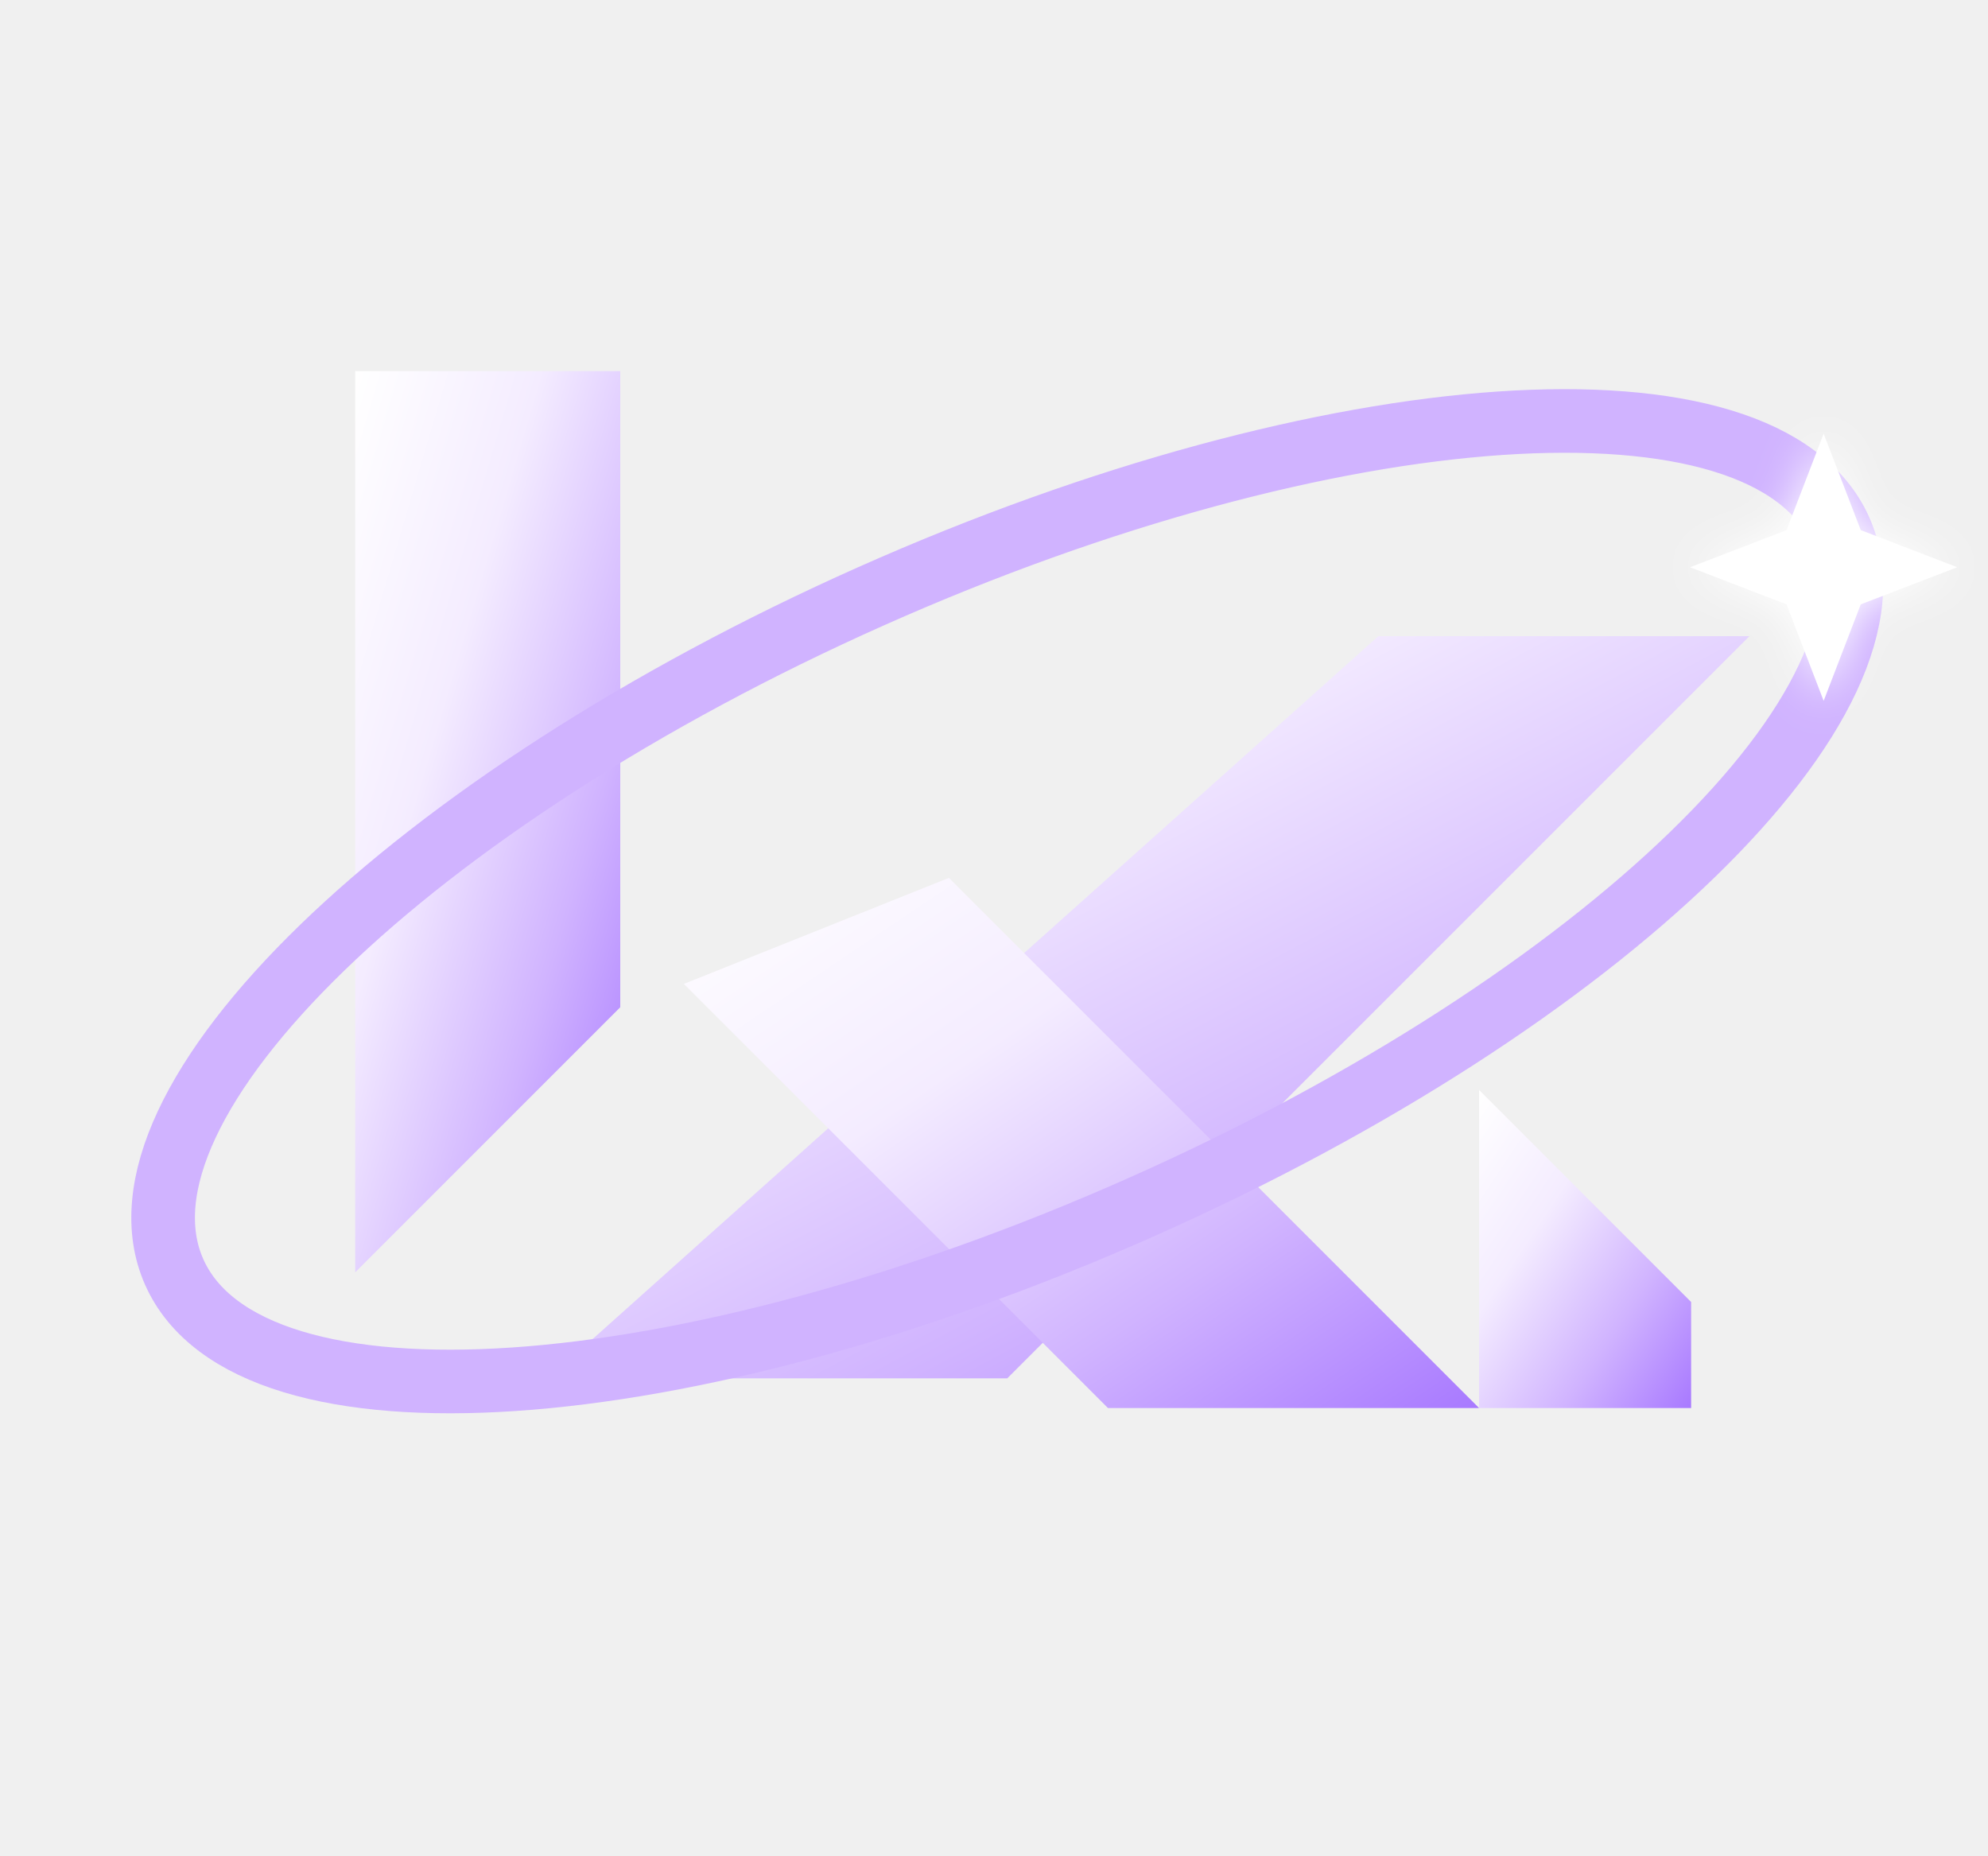
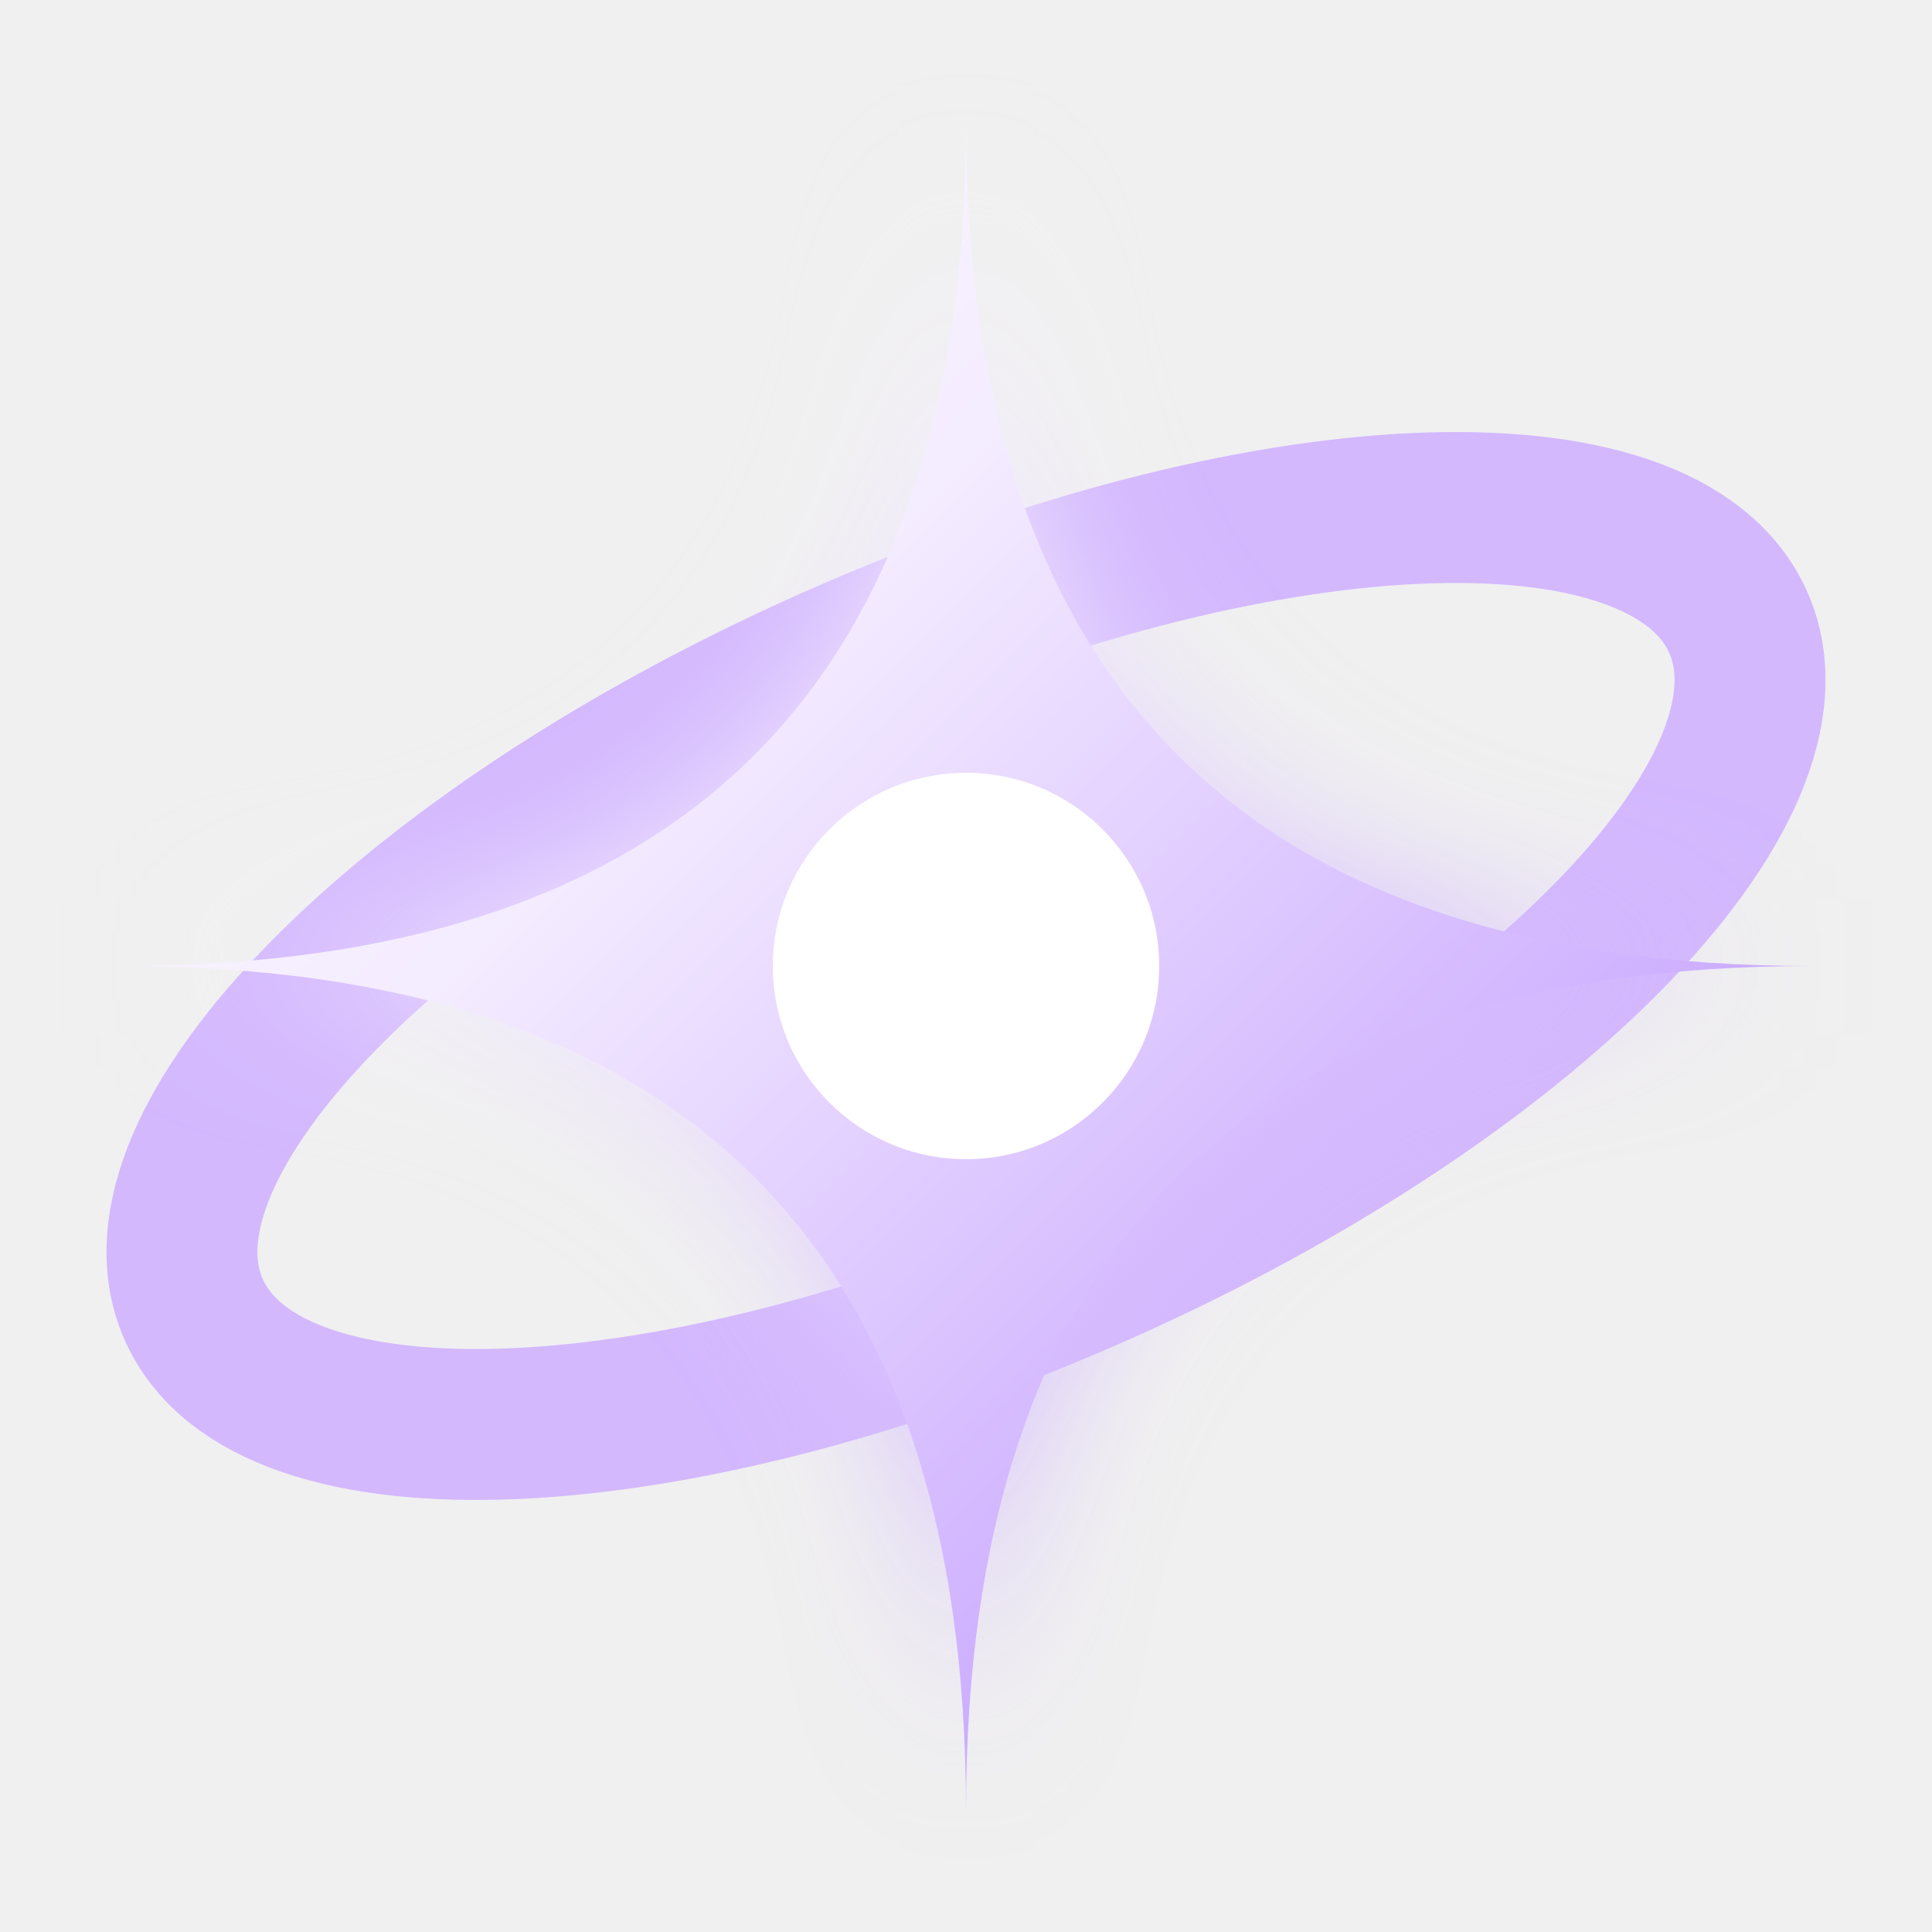
- <svg xmlns="http://www.w3.org/2000/svg" viewBox="70 -15 375 350" width="100%" height="100%" fill="none">
+ <svg xmlns="http://www.w3.org/2000/svg" viewBox="0 0 32 32" width="100%" height="100%" fill="none">
  <defs>
-     <linearGradient id="kzFavGrad" x1="0" y1="0" x2="1" y2="1">
+     <linearGradient id="kzSparkGrad" x1="0" y1="0" x2="1" y2="1">
      <stop class="stop-1" offset="0%" stop-color="#FFFFFF" />
      <stop class="stop-2" offset="35%" stop-color="#F4ECFF" />
      <stop class="stop-3" offset="70%" stop-color="#D0B3FF" />
      <stop class="stop-4" offset="100%" stop-color="#A879FF" />
    </linearGradient>
-     <filter id="kzFavGlow" x="-50%" y="-50%" width="200%" height="200%">
-       <feGaussianBlur in="SourceGraphic" stdDeviation="3" result="blur" />
+     <filter id="kzSparkGlow" x="-50%" y="-50%" width="200%" height="200%">
+       <feGaussianBlur in="SourceGraphic" stdDeviation="1.2" result="blur" />
      <feMerge>
        <feMergeNode in="blur" />
        <feMergeNode in="SourceGraphic" />
      </feMerge>
    </filter>
  </defs>
  <style>
    .kz-orbit { stroke: #D0B3FF; }
-     .kz-star { fill: #FFFFFF; }
-     .kz-star-core { fill: #FFFFFF; }
+     .kz-spark { fill: url(#kzSparkGrad); }
+     .kz-core { fill: #FFFFFF; }
    @media (prefers-color-scheme: light) {
      .stop-1 { stop-color: #3B0764; }
      .stop-2 { stop-color: #581C87; }
      .stop-3 { stop-color: #7C3AED; }
      .stop-4 { stop-color: #9333EA; }
      .kz-orbit { stroke: #7C3AED; }
-       .kz-star { fill: #3B0764; }
-       .kz-star-core { fill: #3B0764; }
+       .kz-core { fill: #3B0764; }
    }
  </style>
-   <path d="M137 55 L187 55 L187 175 L137 225 Z" fill="url(#kzFavGrad)" />
-   <path d="M133 105 L330 105 L173.5 245 L260 245 L400 105 L330 105 L133 105 Z" fill="url(#kzFavGrad)" />
-   <path d="M199 170.6 L279 250.6 L349 250.6 L249 150.6 Z" fill="url(#kzFavGrad)" />
-   <path d="M349 190.6 L349 250.6 L389 250.6 L389 230.6 Z" fill="url(#kzFavGrad)" />
-   <ellipse class="kz-orbit" cx="260" cy="155" rx="172" ry="63" transform="rotate(-24 260 155)" stroke-width="12" fill="none" />
-   <g transform="translate(414, 92) scale(1.4) translate(-414, -92)">
-     <path class="kz-star" d="M414 74 L419 87 L432 92 L419 97 L414 110 L409 97 L396 92 L409 87 Z" filter="url(#kzFavGlow)" />
-     <circle class="kz-star-core" cx="414" cy="92" r="4.2" />
-   </g>
+   <ellipse class="kz-orbit" cx="16" cy="16" rx="14" ry="5.5" transform="rotate(-24 16 16)" stroke-width="2.5" fill="none" opacity="0.92" />
+   <path class="kz-spark" d="M 16 2 Q 16 16 30 16 Q 16 16 16 30 Q 16 16 2 16 Q 16 16 16 2 Z" filter="url(#kzSparkGlow)" />
+   <circle class="kz-core" cx="16" cy="16" r="3.2" />
</svg>
